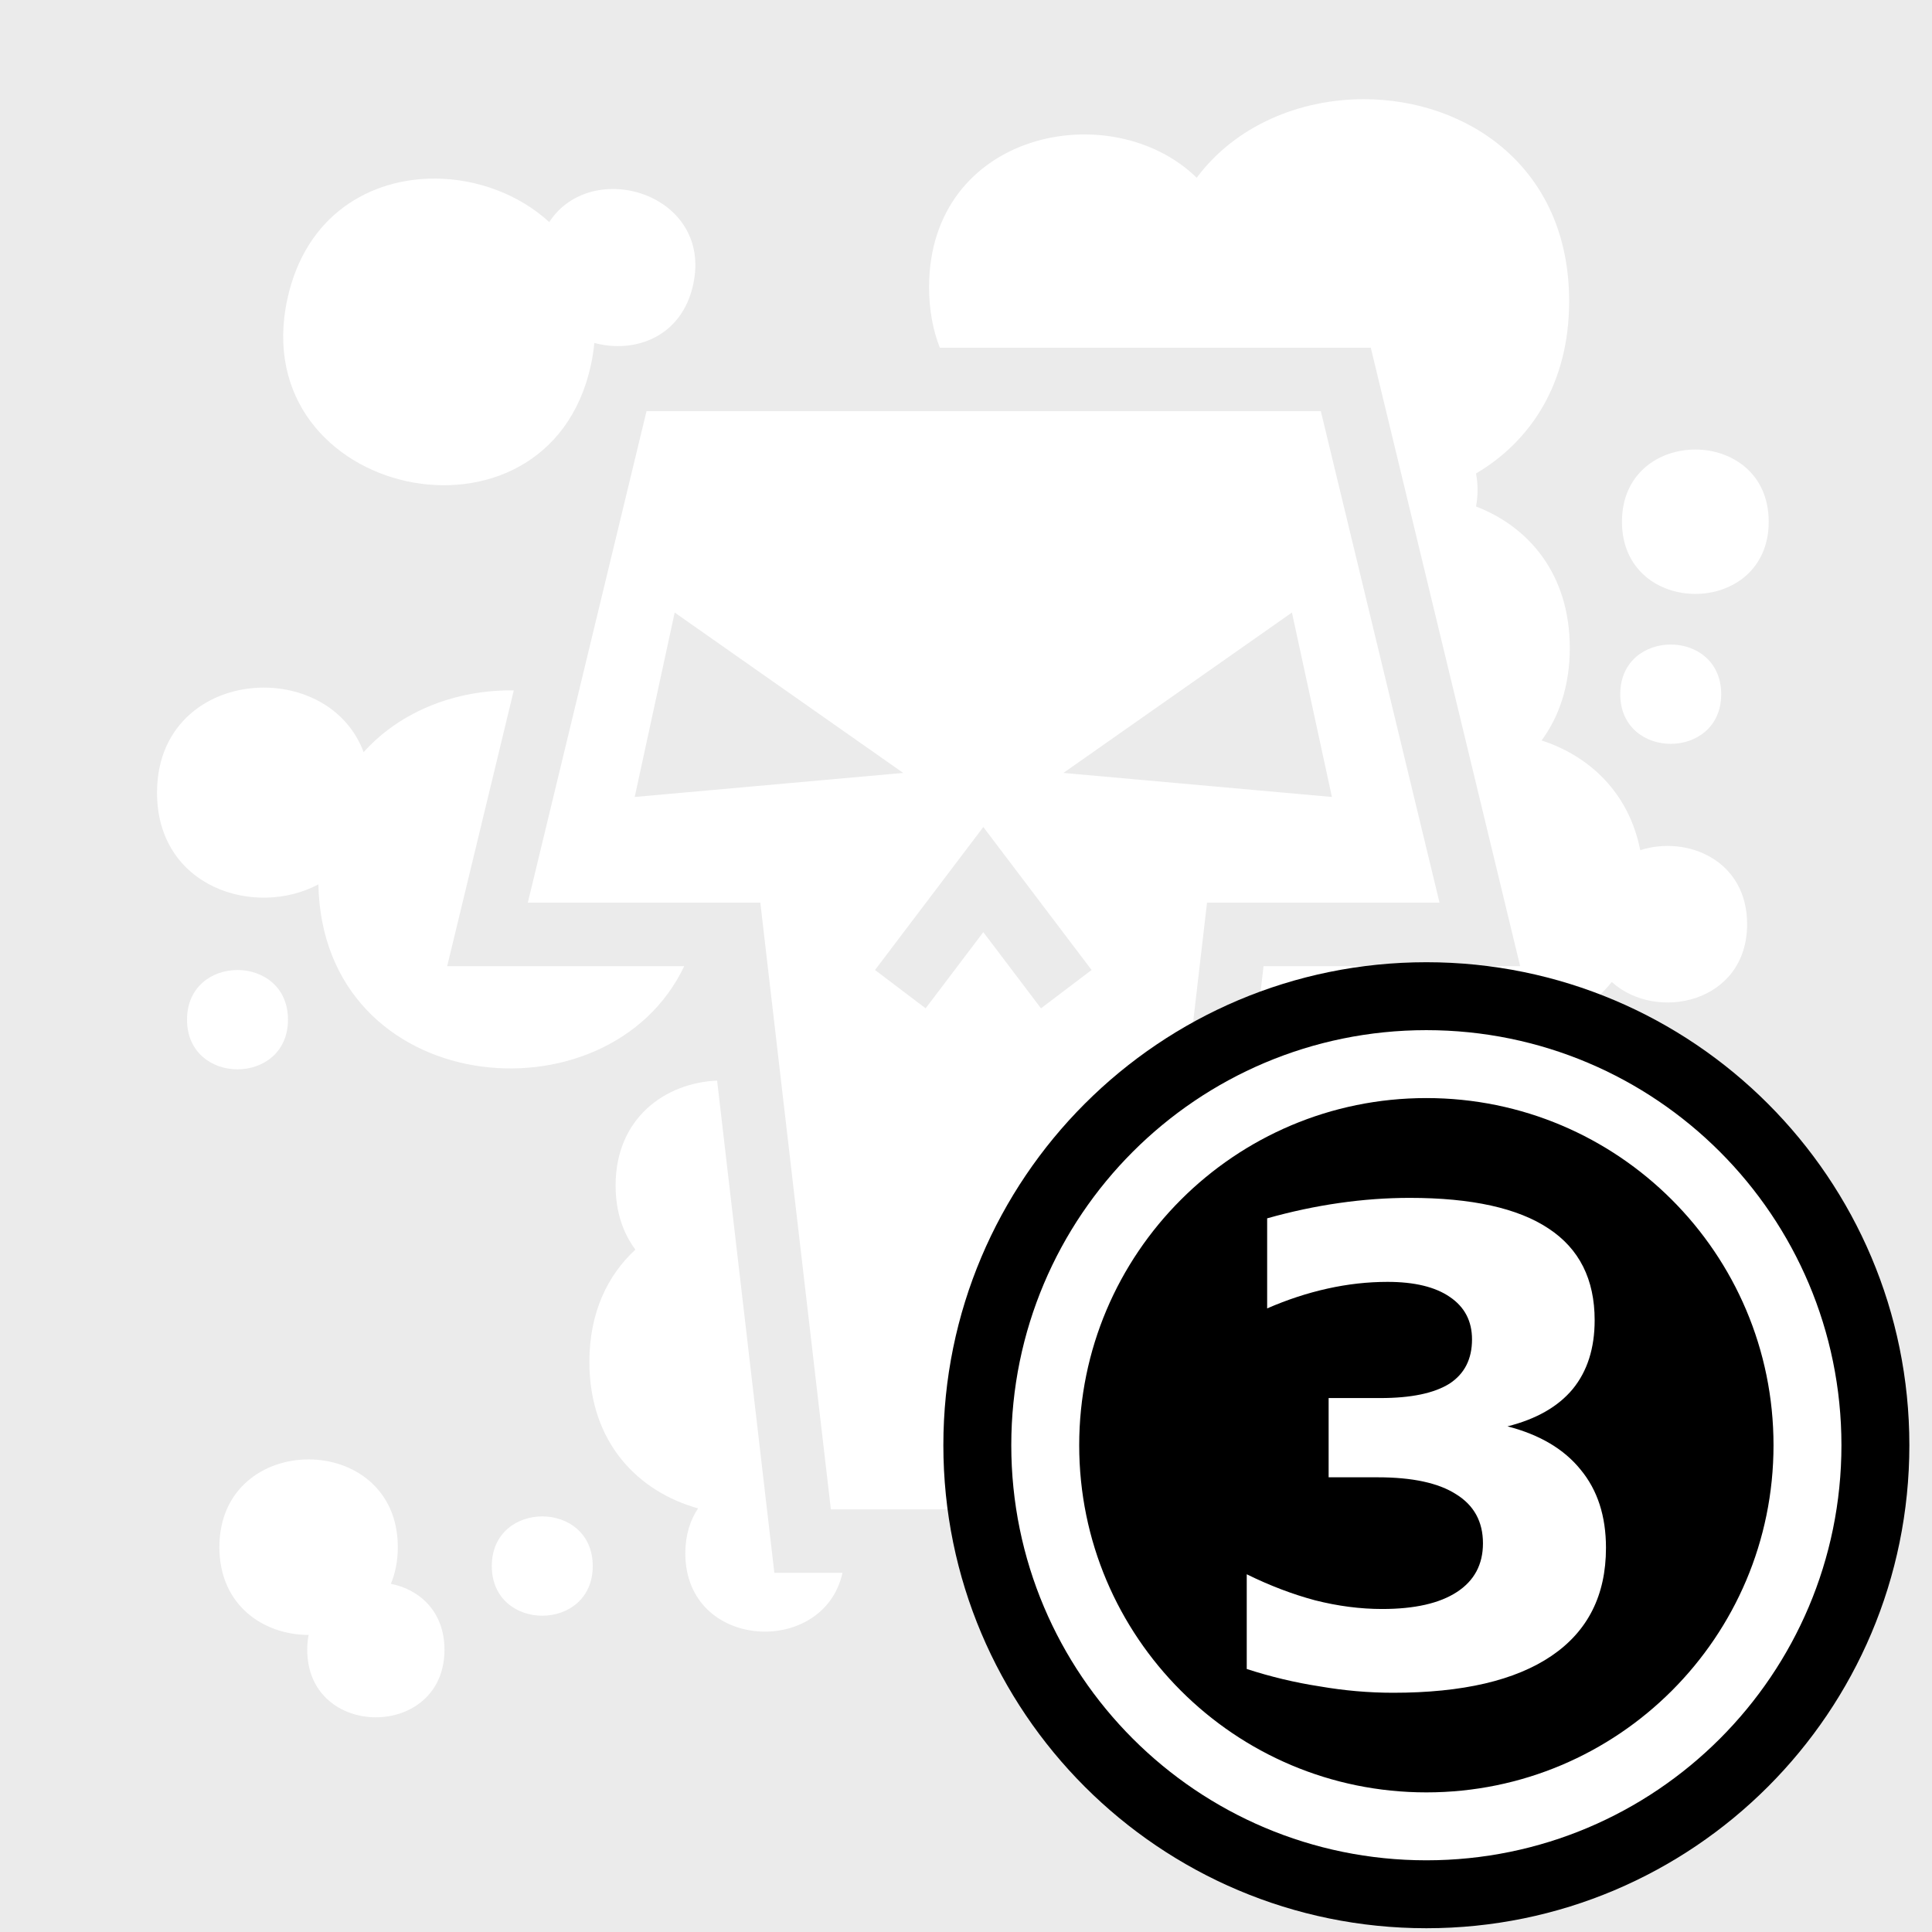
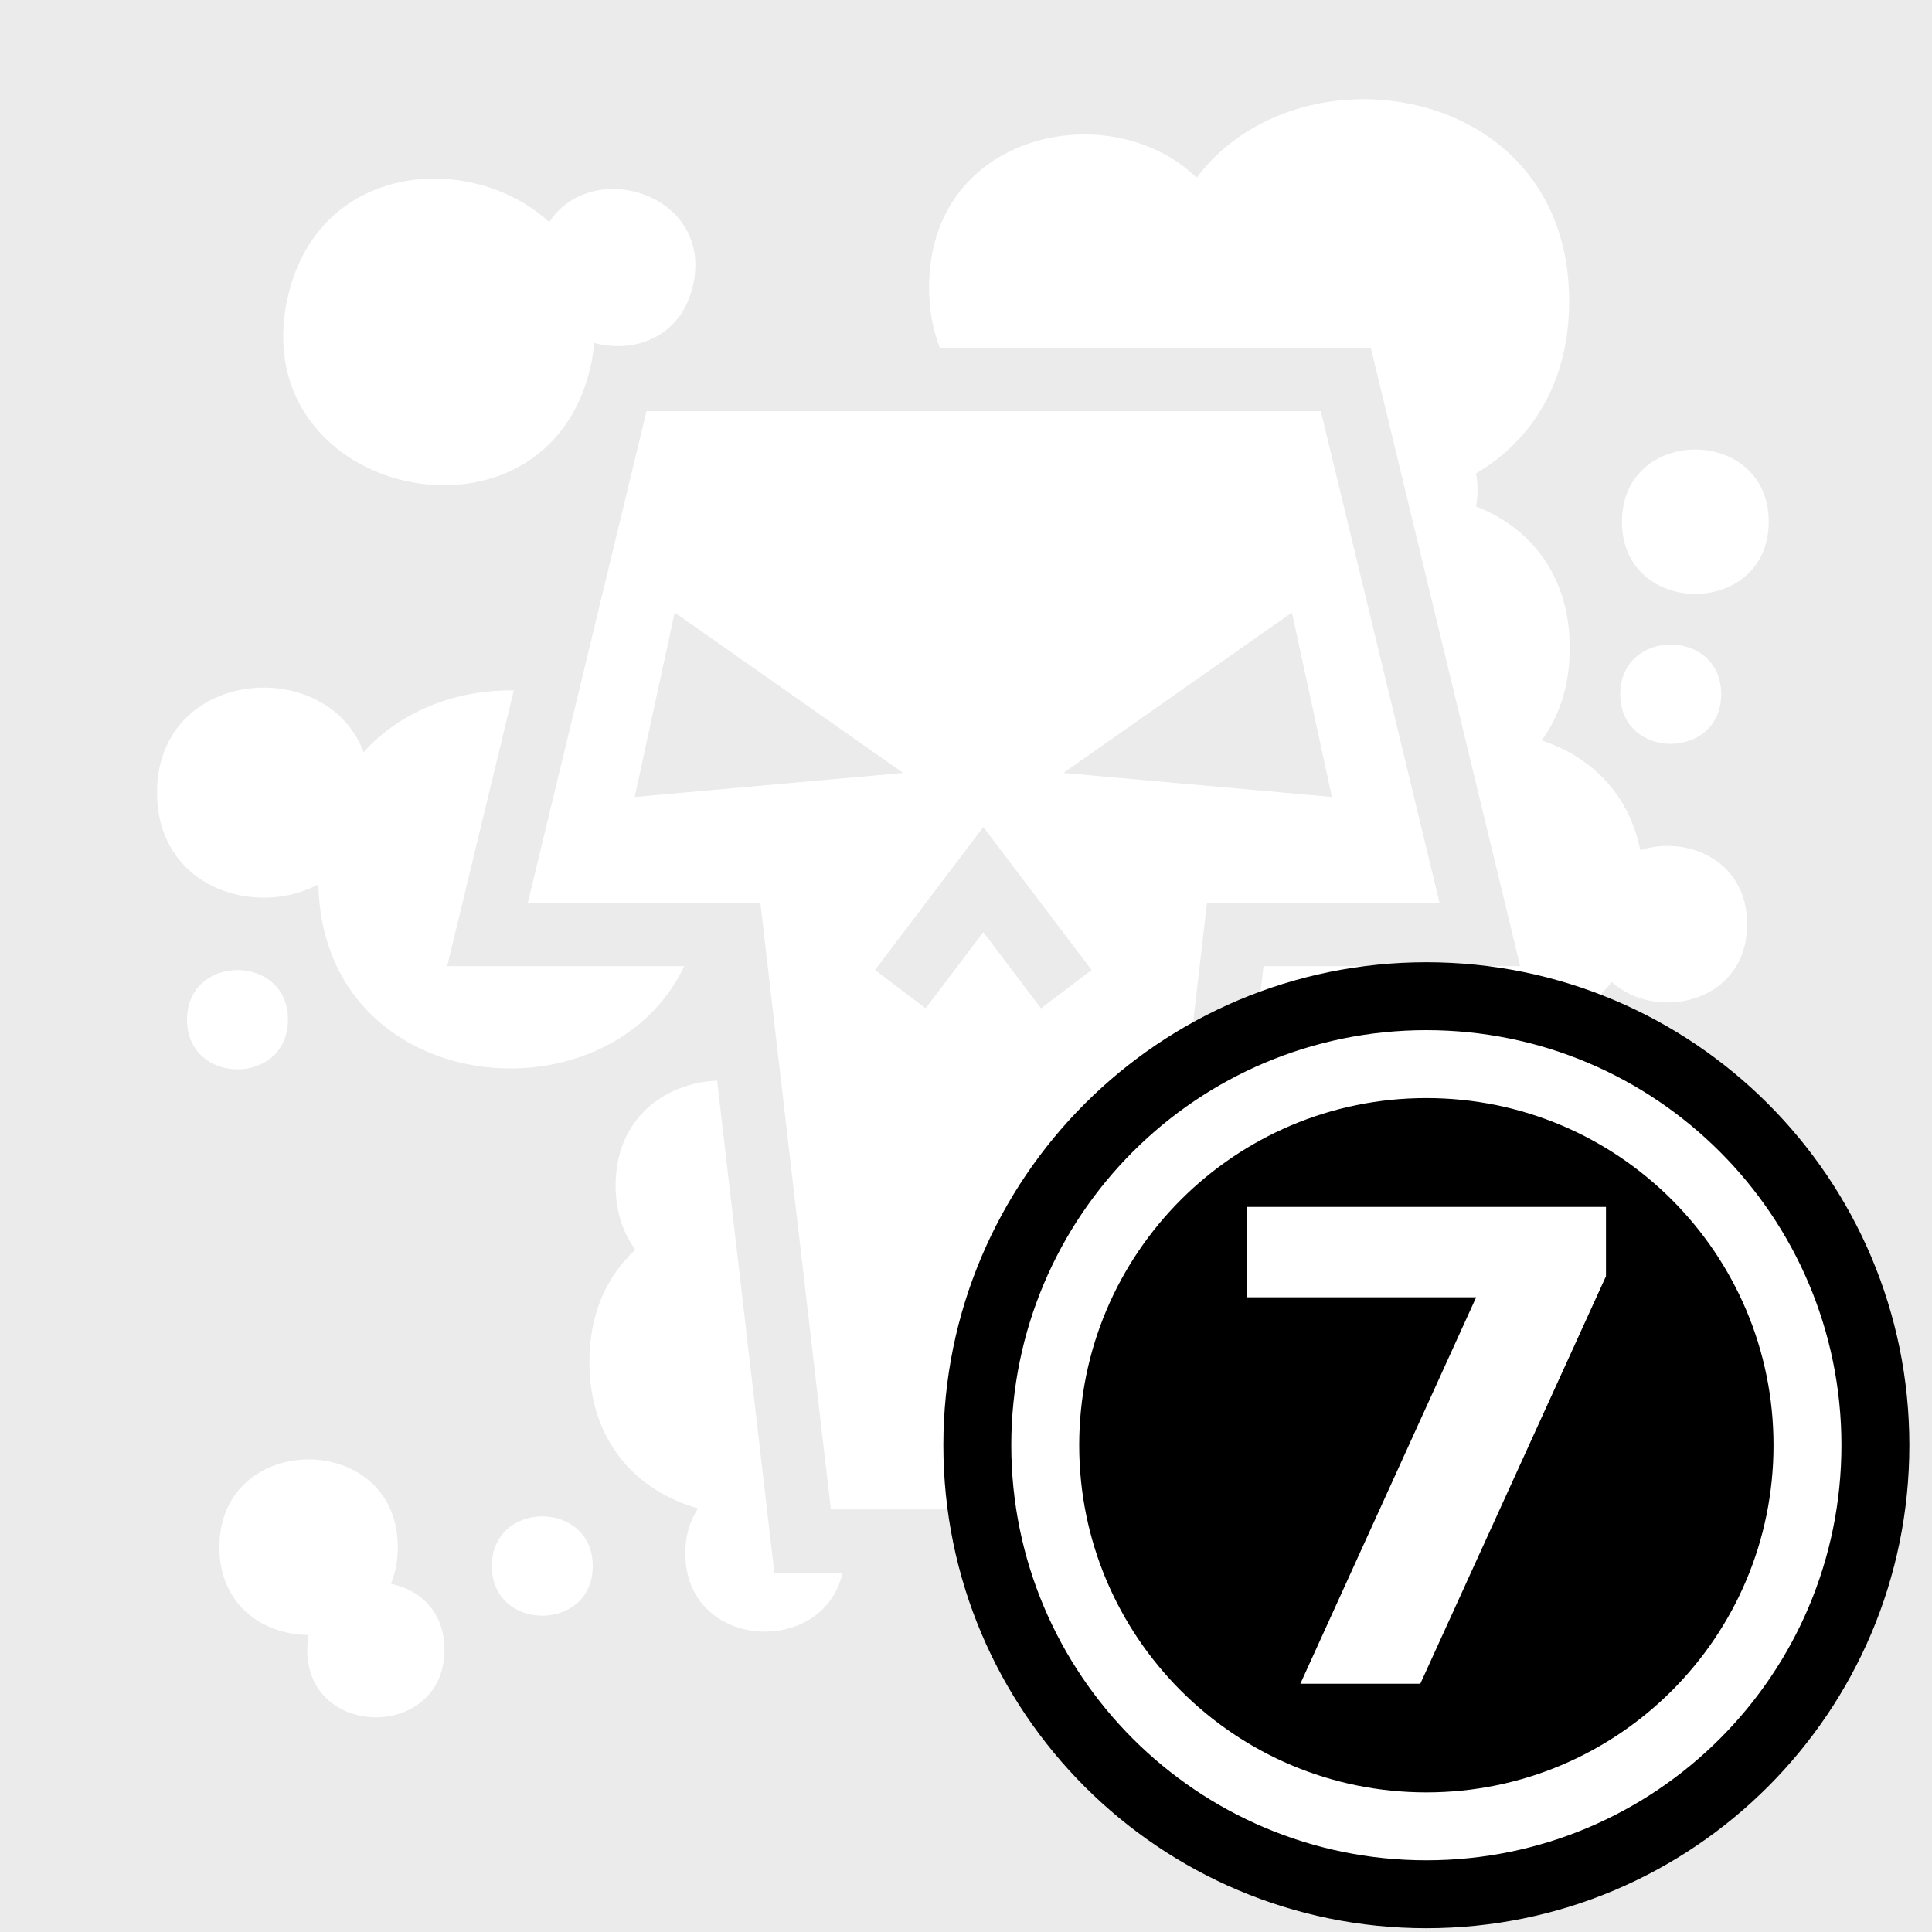
<svg xmlns="http://www.w3.org/2000/svg" viewBox="0 0 512 512" width="512px" height="512px">
  <defs>
    <clipPath id="icon-bg">
      <path d="M0 0h512v512H0z" fill="#000000" fill-opacity="0.02" transform="translate(-25.6, -25.6) scale(1.1, 1.1) rotate(0, 256, 256) skewX(0) skewY(0)" />
    </clipPath>
  </defs>
  <path d="M0 0h512v512H0z" fill="#000000" fill-opacity="0.02" />
  <g class="" style="" transform="translate(1,-14)">
    <path d="M372.03 16.318c-18.85 0-37.693 7.71-49.214 23.125-25.114-24.456-78.796-13.708-78.796 32.248 0 6.683 1.14 12.617 3.156 17.81h126.906l43.98 182.098h-75.558l-10.514 90.42c35.93.896 72.553-22.212 72.553-69.356l-.002-.164c15.128 1.198 30.85-4.22 40.5-16.244 13.076 11.892 39.855 6.224 39.855-17.014 0-18.95-17.805-26.2-31.47-21.79-3.356-17.022-15.09-27.788-29.05-32.307 5.138-7.003 8.3-16.072 8.3-27.213 0-21.872-12.166-35.76-27.618-41.682.302-1.52.466-3.144.466-4.875 0-1.72-.164-3.333-.462-4.844 15.914-9.37 27.426-26.276 27.426-50.74 0-39.647-30.228-59.47-60.457-59.472zM98.7 39.695c-19.232-.137-38.25 10.7-43.63 35.428-12.75 58.617 76.628 78.058 89.38 19.44.482-2.216.8-4.37 1-6.473 11.744 3.185 25.72-1.606 29.114-17.207 5.824-26.77-29.91-37.59-42.388-18.38-8.952-8.2-21.255-12.72-33.475-12.808zm62.116 68.494L125.86 252.91h68.466l20.772 178.64h89.992l20.77-178.64h68.464L359.37 108.19H160.815zm308.83 11.29c-10.803 0-21.607 7.087-21.607 21.258 0 28.343 43.214 28.343 43.214 0 0-14.17-10.804-21.258-21.608-21.258zM169.11 167.477l67.292 47.228-79.062 7.078 11.77-54.306zm181.753 0 11.772 54.306-79.063-7.078 67.29-47.228zm111.537 9.42c-7.432 0-14.863 4.875-14.863 14.623 0 19.495 29.727 19.495 29.727 0 0-9.748-7.432-14.624-14.864-14.624zM48.125 189.58c-15.72 0-31.443 10.31-31.443 30.93 0 27.956 28.893 36.956 47.51 27.01 1.29 63.073 85.368 71.095 107.73 24.076h-69.8l19.61-81.192c-16.496-.246-33.104 5.812-44.212 18.184-4.752-12.67-17.072-19.008-29.395-19.008zm211.865 41.053 31.88 42.1-14.9 11.283-16.982-22.428-16.984 22.428-14.9-11.284 31.886-42.1zM40.38 272.738c-7.433 0-14.864 4.872-14.864 14.62 0 19.5 29.726 19.5 29.726 0 0-9.746-7.432-14.62-14.863-14.62zm141.222 32.56c-15.187.658-29.89 10.956-29.89 30.897 0 7.752 2.22 14.044 5.83 18.88-8.155 7.493-13.548 18.505-13.548 33.058 0 23.906 14.53 38.272 32.004 43.125-2.34 3.485-3.756 7.896-3.756 13.238 0 28.692 40.822 30.603 46.274 5.742h-20.06l-16.854-144.94zm147.244 83.747-7.116 61.193h-52.253c11.388 26.444 46.265 32.527 68.462 18.252 5.28 35.71 62.494 33.894 62.494-5.445 0-25.93-24.858-35.552-43.317-28.875.058-1.037.096-2.087.096-3.162 0-22.225-12.56-36.207-28.367-41.963zm153.53 6.543c-7.142.088-14.38 5.985-11.946 15.072 4.1 15.304 27.436 9.05 23.336-6.254-1.666-6.22-6.505-8.878-11.39-8.818zM61.312 416.842c-13.135 0-26.27 8.613-26.27 25.842 0 17.23 13.14 25.846 26.275 25.843a23.434 23.434 0 0 0-.404 4.38c0 26.502 40.41 26.502 40.41 0 0-11.306-7.355-17.772-15.787-19.432 1.3-3.116 2.045-6.71 2.045-10.79 0-17.23-13.135-25.843-26.27-25.843zM463 431.766c-5.583.068-11.202 3.082-13.688 8.17-13.404-8.747-36.365 2.018-30.974 22.14 6.044 22.56 37.068 17.112 39.658-2.02 9.654 2.782 22.22-4.778 18.775-17.632-2.013-7.516-7.864-10.73-13.77-10.658zm-332.88 1.857c-7.43 0-14.862 4.875-14.862 14.623 0 19.496 29.724 19.496 29.724 0 0-9.75-7.43-14.623-14.86-14.623z" fill="#ffffff" fill-opacity="1" clip-path="url(#icon-bg)" transform="translate(25.6, 25.6) scale(0.9, 0.9) rotate(0, 256, 256) skewX(0) skewY(0)" />
  </g>
  <g class="" style="" transform="translate(250,255)">
    <g>
      <circle cx="128" cy="128" r="128" fill="#000000" fill-opacity="1" />
      <circle stroke="#fff" stroke-opacity="1" fill="#000000" fill-opacity="1" stroke-width="18" cx="128" cy="128" r="101" />
-       <path fill="#fff" fill-opacity="1" d="M149.5 123q12.8 3.3 19.4 11.5 6.7 8.1 6.7 20.7 0 18.8-14.4 28.6t-42 9.8q-9.7 0-19.51-1.7-9.73-1.5-19.29-4.6v-25.1q9.14 4.5 18.11 6.9 9.09 2.3 17.79 2.3 12.9 0 19.8-4.5T143 154q0-8.6-7.1-13-7-4.5-20.8-4.5h-13v-21h13.7q12.2 0 18.3-3.8 6-3.9 6-11.75 0-7.28-5.9-11.26-5.8-3.98-16.5-3.98-7.9 0-15.9 1.78-8.03 1.78-15.99 5.25V67.87q9.65-2.71 19.09-4.06 9.5-1.36 18.7-1.36 24.6 0 36.8 8.13 12.2 8.04 12.2 24.29 0 11.13-5.8 18.23-5.8 7-17.3 9.9z" />
+       <path fill="#fff" fill-opacity="1" d="M80.4 64.84h95.2v18.37L126.4 191.2H94.61L141.2 88.79H80.4z" />
    </g>
  </g>
</svg>
